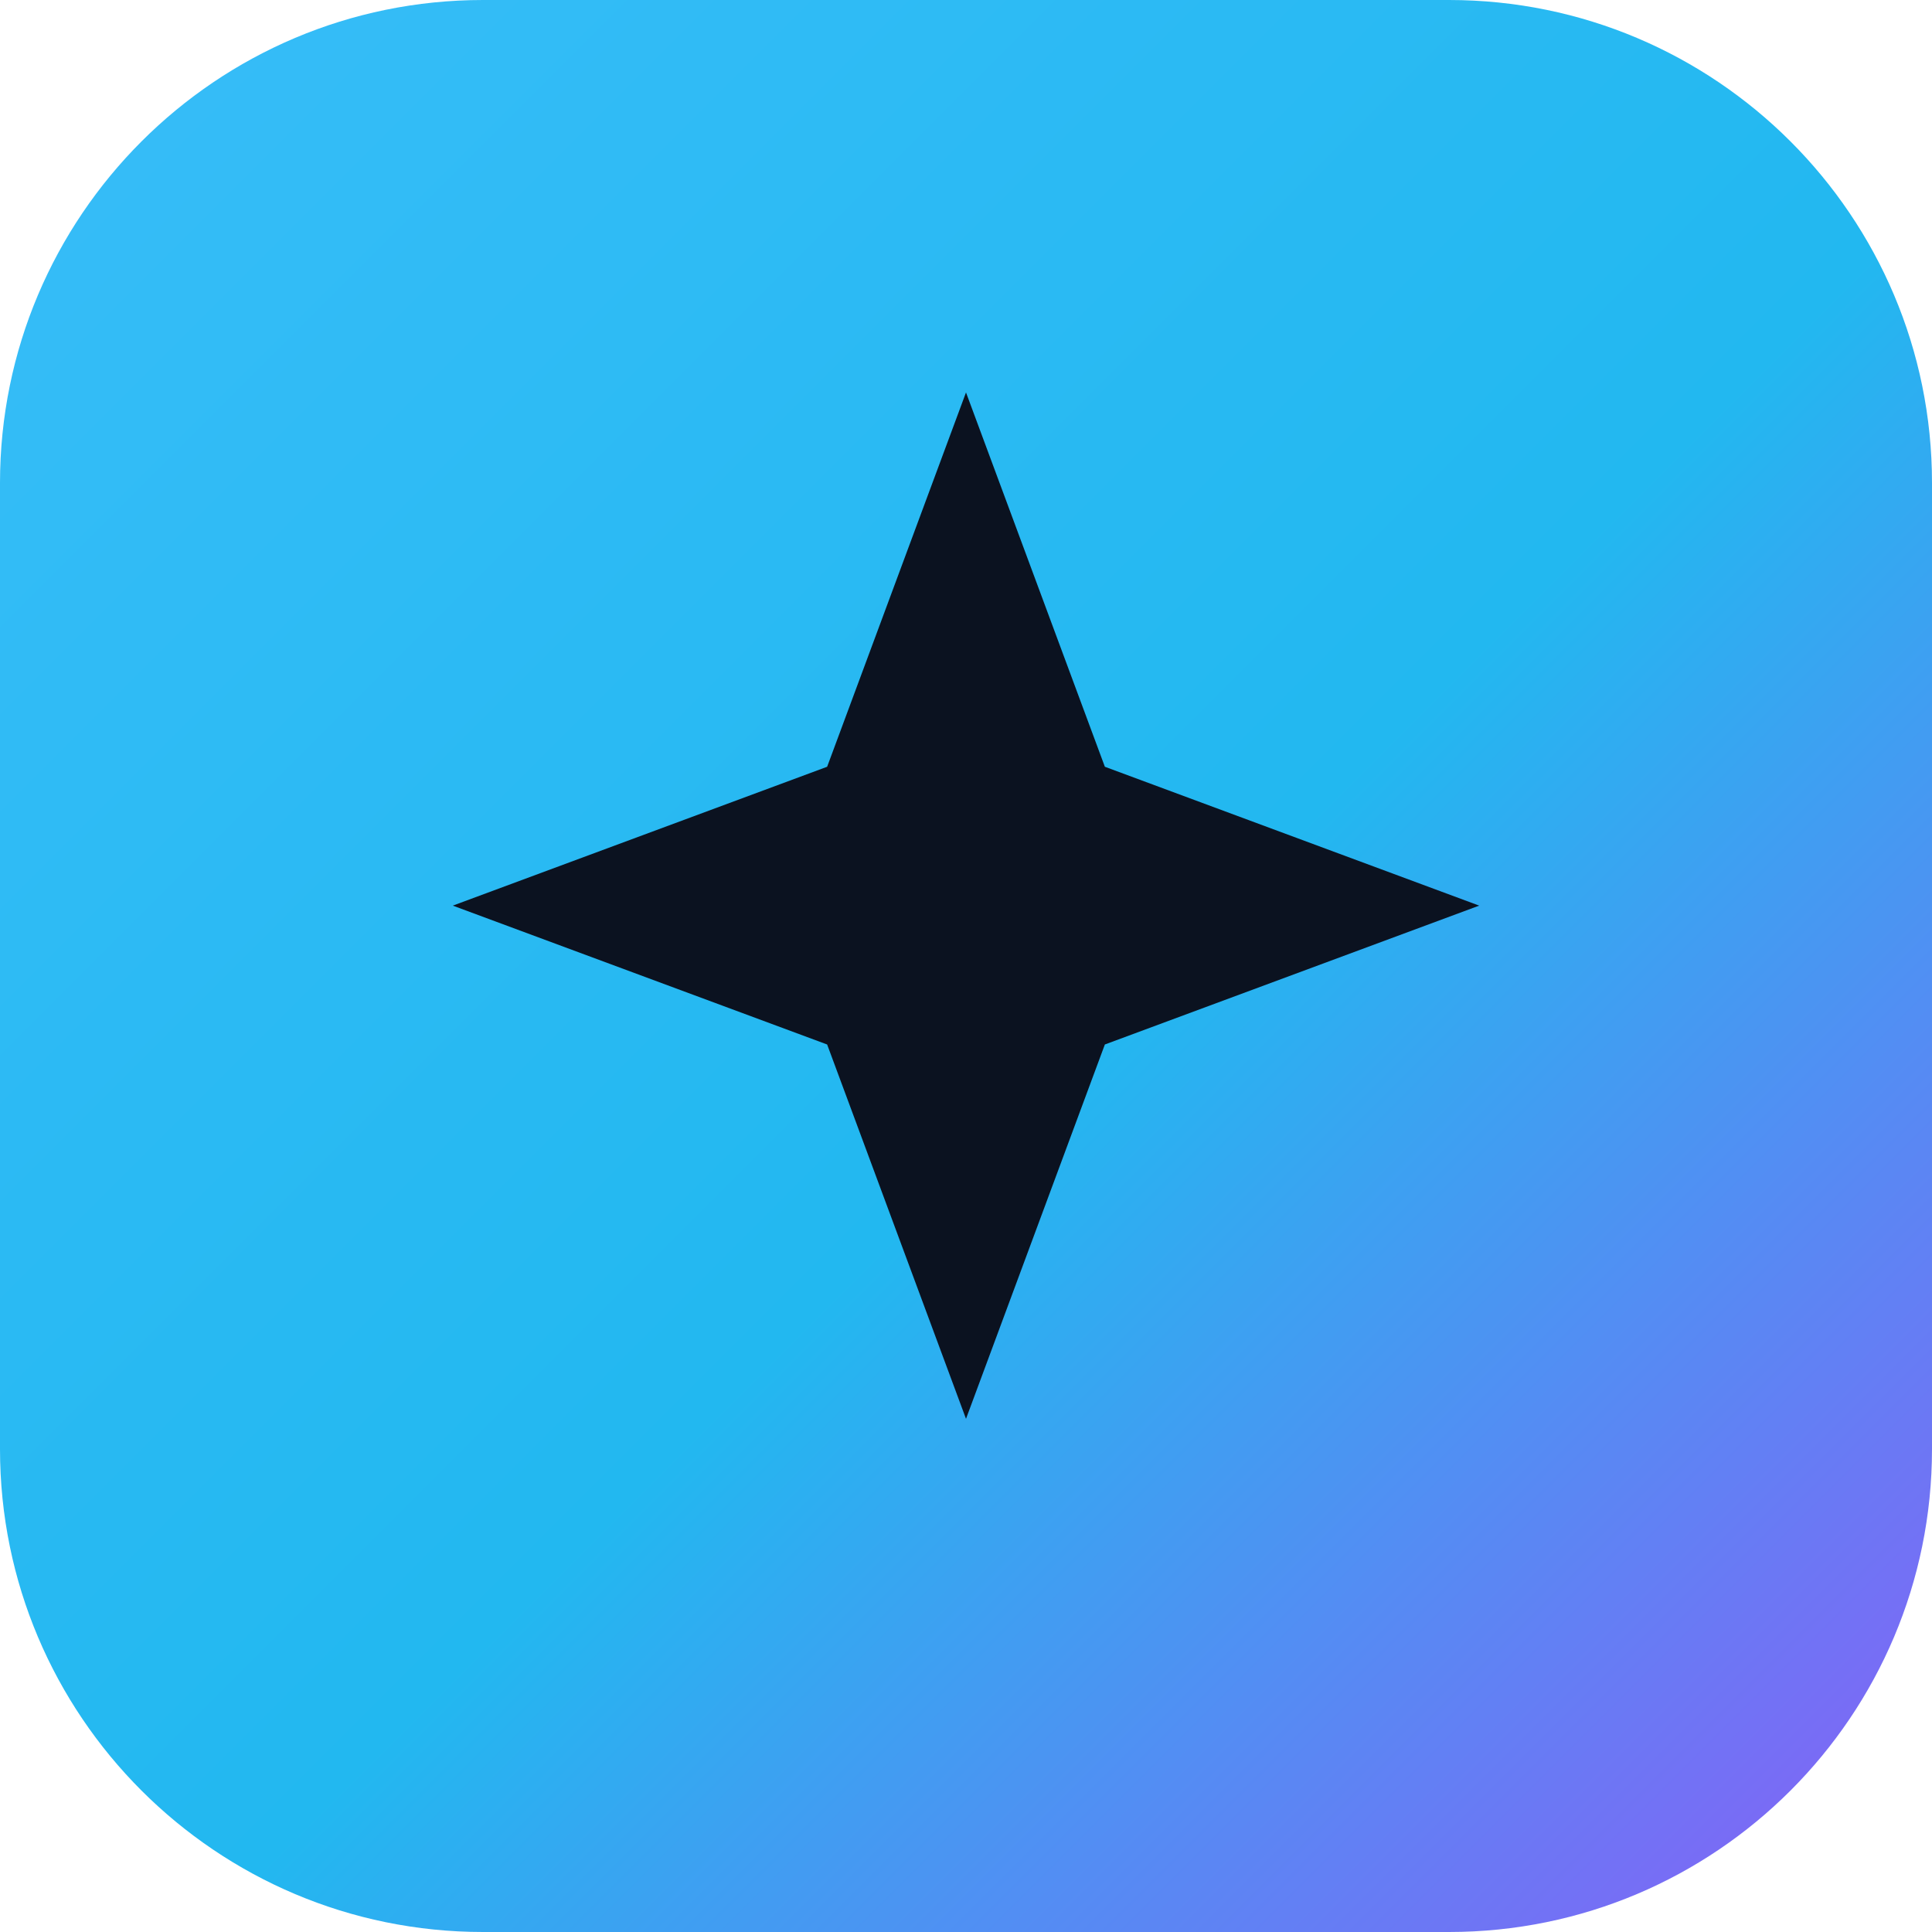
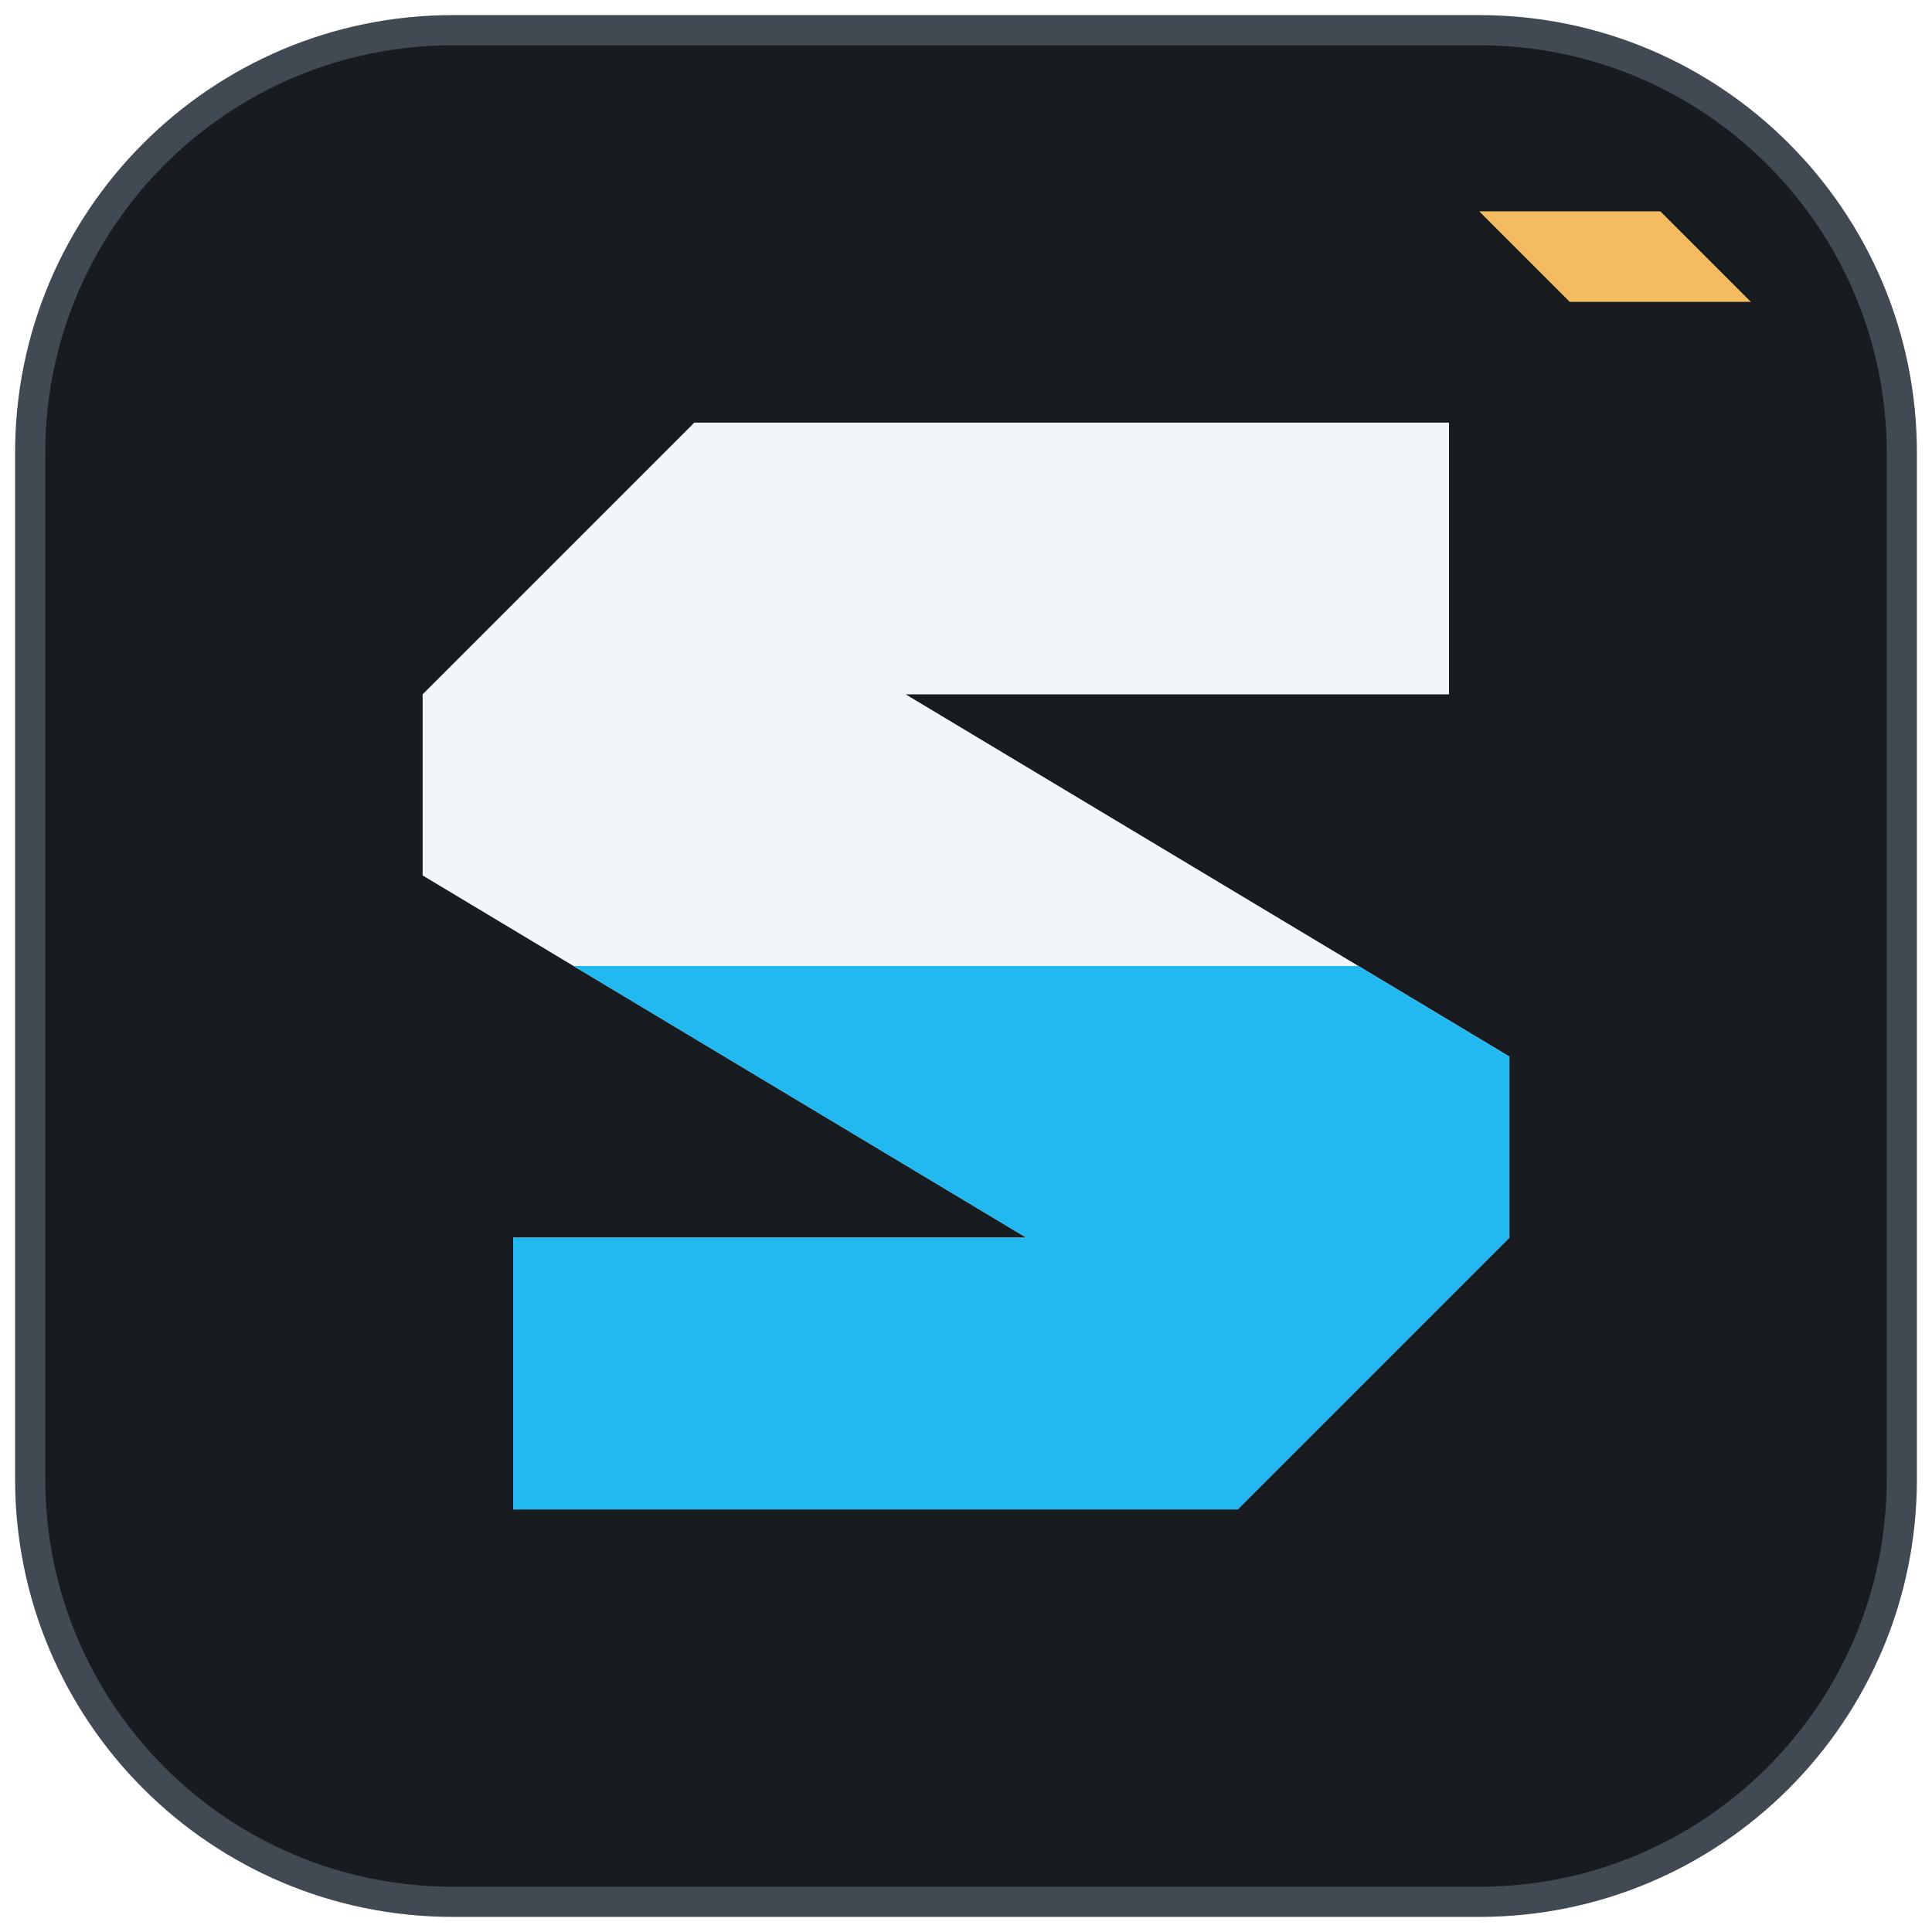
<svg xmlns="http://www.w3.org/2000/svg" viewBox="0 0 64 64">
  <defs>
-     <linearGradient id="g" x1="0" y1="0" x2="1" y2="1">
-       <stop offset="0" stop-color="#38bdf8" />
-       <stop offset=".55" stop-color="#22b8f0" />
-       <stop offset="1" stop-color="#8b5cf6" />
-     </linearGradient>
+     <path id="mark" d="M48 14H23L14 23V29L34 41H17V50H41L50 41V35L30 23H48Z" />
+     <clipPath id="lower">
+       <path d="M0 32h64v32H0z" />
+     </clipPath>
  </defs>
-   <rect width="64" height="64" rx="16" fill="url(#g)" />
-   <path d="M32 13l4.6 12.4L49 30l-12.4 4.6L32 47l-4.6-12.4L15 30l12.4-4.6z" fill="#0b1220" />
+   <rect x="1" y="1" width="62" height="62" rx="14" fill="#181b20" stroke="#414953" />
+   <use href="#mark" fill="#f1f5f9" />
+   <use href="#mark" clip-path="url(#lower)" fill="#22b8f0" />
+   <path d="M49 7h6l3 3h-6z" fill="#f4bc61" />
</svg>
